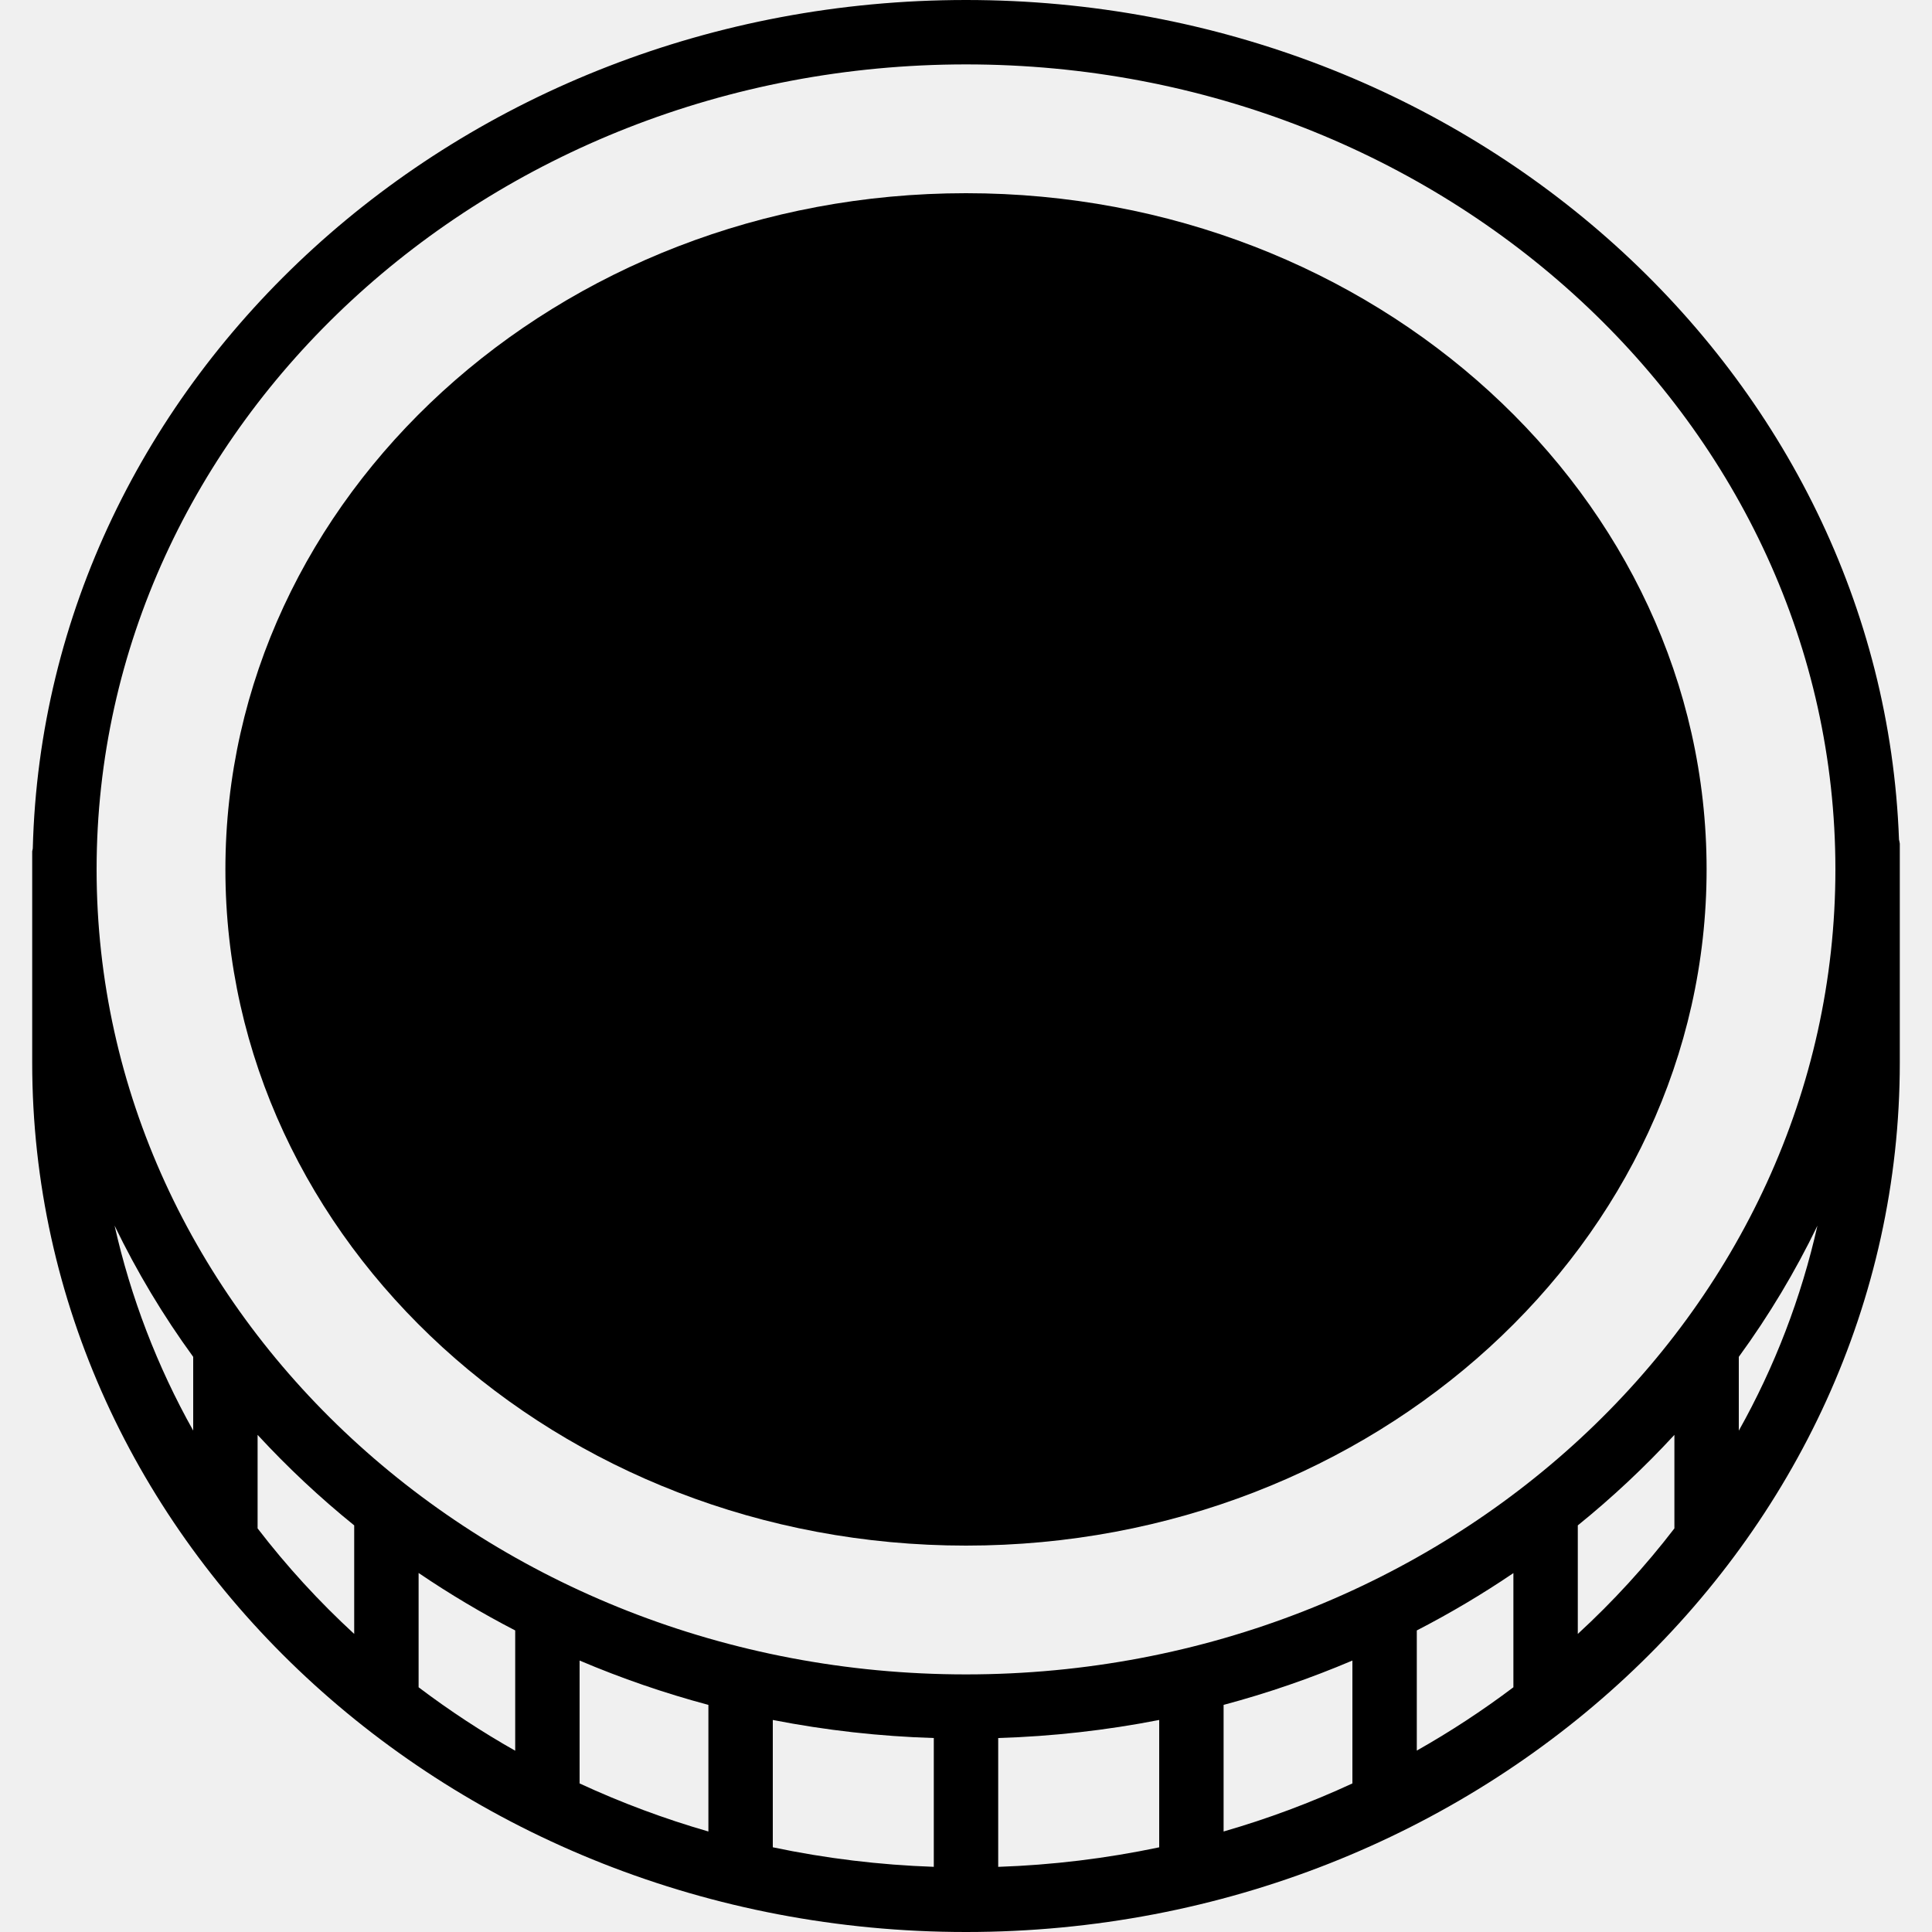
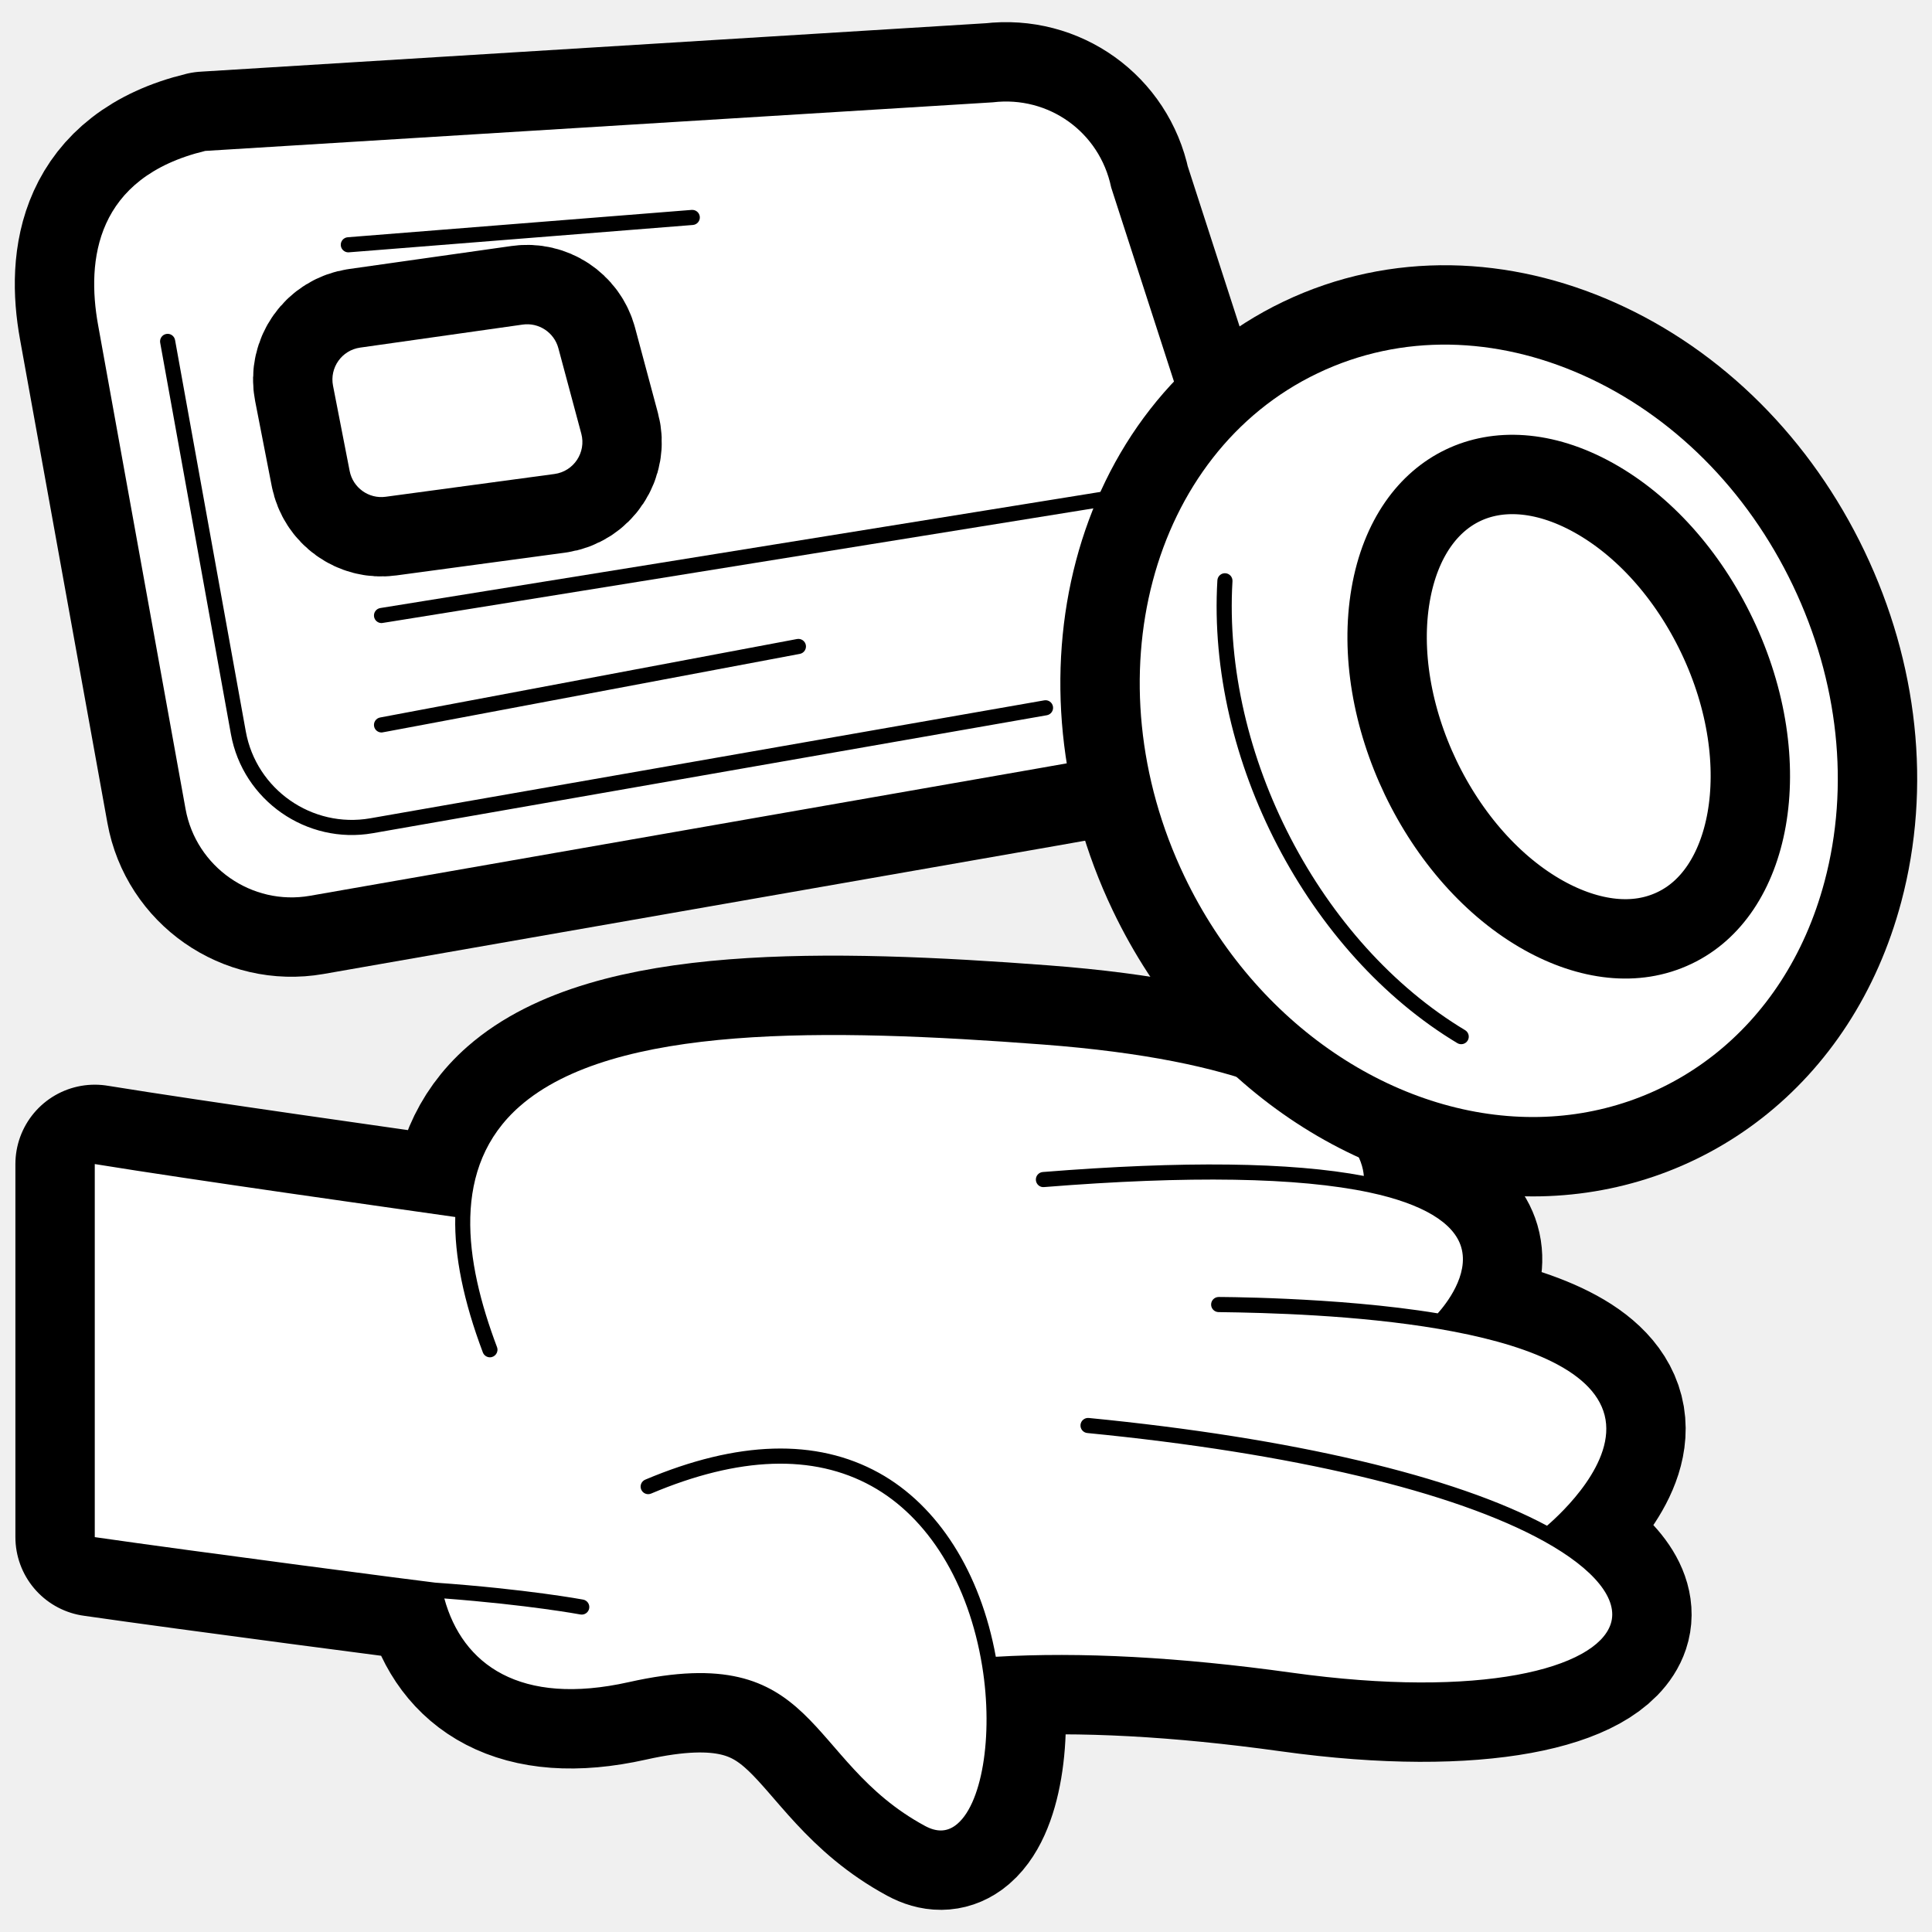
- <svg xmlns="http://www.w3.org/2000/svg" height="480pt" viewBox="-8 0 480 480" width="480pt">
-   <path d="m232 384c101.465 0 184-75.367 184-168s-82.535-168-184-168-184 75.367-184 168 82.535 168 184 168z" />
-   <path d="m464 264v-54.398c-.047-.34-.113-.672-.199-1-4.215-115.691-106.543-208.602-231.801-208.602-126.047 0-228.879 94.105-231.855 210.809-.062.23-.109.461-.145.695v52.496c0 119.105 104.078 216 232 216s232-96.895 232-216zm-40 91.449v-18.344c7.477-10.254 14.016-21.16 19.535-32.586-4.012 17.832-10.59 34.988-19.535 50.93zm-192-339.449c119.105 0 216 89.719 216 200s-96.895 200-216 200-216-89.719-216-200 96.895-200 216-200zm-112 389.078v29.883c-8.34-4.719-16.355-9.984-24-15.762v-28.398c7.707 5.23 15.723 10 24 14.277zm16 7.48c10.395 4.418 21.09 8.102 32 11.016v31.457c-10.957-3.16-21.652-7.152-32-11.941zm48 14.762c13.191 2.578 26.566 4.078 40 4.488v32c-13.449-.461-26.832-2.082-40-4.855zm56 4.488c13.434-.41 26.809-1.91 40-4.488v31.641c-13.168 2.773-26.551 4.398-40 4.855zm56-8.234c10.91-2.914 21.605-6.598 32-11.016v30.531c-10.348 4.789-21.043 8.781-32 11.941zm48-18.496c8.277-4.266 16.289-9.023 24-14.246v28.367c-7.645 5.766-15.664 11.02-24 15.73zm-304-68v18.348c-8.941-15.941-15.523-33.098-19.535-50.93 5.52 11.434 12.059 22.348 19.535 32.609zm16 42.625v-23.215c7.441 8.07 15.465 15.586 24 22.488v26.969c-8.738-8.035-16.77-16.805-24-26.219zm328 26.219v-26.945c8.535-6.902 16.559-14.418 24-22.488v23.238c-7.23 9.414-15.262 18.184-24 26.219zm0 0" />
+ <svg xmlns="http://www.w3.org/2000/svg" id="Layer_1" enable-background="new 0 0 461.306 461.306" height="512" viewBox="0 0 461.306 461.306" width="512">
+   <g data-startx-scale="0.9025" transform="translate(230.653 230.653) scale(0.9025) translate(-230.653 -230.653)">
+     <path fill="#000" fill-rule="evenodd" stroke="#000" stroke-width="42" stroke-linejoin="round" stroke-linecap="round" d="m269.042 24.586c-3.06-14.568-16.503-24.204-31.273-22.436-.1.013 6.026-.368-208.401 12.86-29.025 7.034-31.436 28.904-28.34 46.03l23.14 128.05c2.775 15.366 17.546 25.675 32.927 22.985 229.777-40.213 213.811-37.348 216.95-38.097-4.547-29.242 2.011-57.895 17.792-78.922-23.892-73.823-22.759-70.303-22.795-70.47zm-201.963 13.264 90.998-7.236c1.104-.072 2.065.734 2.152 1.836.087 1.101-.734 2.064-1.835 2.152-93.844 7.463-91.023 7.242-91.158 7.242-1.033 0-1.909-.794-1.992-1.842-.087-1.1.734-2.064 1.835-2.152zm2.73 25.236 42.992-6.091c6.264-.89 12.227 3.052 13.867 9.164l6.068 22.618c1.961 7.309-2.955 14.663-10.432 15.673l-44.66 6.025c-6.553.883-12.707-3.498-13.981-10.023l-4.4-22.554c-1.382-7.08 3.459-13.807 10.546-14.812zm182.228 101.225-178.312 31.205c-17.489 3.067-34.377-8.645-37.551-26.21l-18.713-103.547c-.196-1.087.525-2.127 1.613-2.323 1.086-.204 2.127.525 2.324 1.612l18.713 103.547c2.776 15.362 17.542 25.667 32.925 22.981l178.312-31.205c1.083-.196 2.125.536 2.315 1.625.19 1.088-.538 2.124-1.626 2.315zm-176.388.595 110.297-20.759c1.081-.202 2.131.511 2.335 1.596.205 1.086-.51 2.131-1.595 2.336-115.463 21.731-110.373 20.793-110.67 20.793-.943 0-1.782-.67-1.963-1.63-.203-1.086.511-2.131 1.596-2.336zm195.544-56.431c-203.83 32.871-194.914 31.449-195.176 31.449-.964 0-1.813-.699-1.972-1.682-.176-1.091.566-2.117 1.656-2.293l194.855-31.424c1.091-.179 2.117.565 2.293 1.656.176 1.092-.565 2.118-1.656 2.294z" />
+     <path fill="#fff" d="m269.042 24.586c-3.06-14.568-16.503-24.204-31.273-22.436-.1.013 6.026-.368-208.401 12.86-29.025 7.034-31.436 28.904-28.34 46.03l23.14 128.05c2.775 15.366 17.546 25.675 32.927 22.985 229.777-40.213 213.811-37.348 216.95-38.097-4.547-29.242 2.011-57.895 17.792-78.922-23.892-73.823-22.759-70.303-22.795-70.47zm-201.963 13.264 90.998-7.236c1.104-.072 2.065.734 2.152 1.836.087 1.101-.734 2.064-1.835 2.152-93.844 7.463-91.023 7.242-91.158 7.242-1.033 0-1.909-.794-1.992-1.842-.087-1.1.734-2.064 1.835-2.152zm2.73 25.236 42.992-6.091c6.264-.89 12.227 3.052 13.867 9.164l6.068 22.618c1.961 7.309-2.955 14.663-10.432 15.673l-44.66 6.025c-6.553.883-12.707-3.498-13.981-10.023l-4.4-22.554c-1.382-7.08 3.459-13.807 10.546-14.812zm182.228 101.225-178.312 31.205c-17.489 3.067-34.377-8.645-37.551-26.21l-18.713-103.547c-.196-1.087.525-2.127 1.613-2.323 1.086-.204 2.127.525 2.324 1.612l18.713 103.547c2.776 15.362 17.542 25.667 32.925 22.981l178.312-31.205c1.083-.196 2.125.536 2.315 1.625.19 1.088-.538 2.124-1.626 2.315zm-176.388.595 110.297-20.759c1.081-.202 2.131.511 2.335 1.596.205 1.086-.51 2.131-1.595 2.336-115.463 21.731-110.373 20.793-110.67 20.793-.943 0-1.782-.67-1.963-1.63-.203-1.086.511-2.131 1.596-2.336zm195.544-56.431c-203.83 32.871-194.914 31.449-195.176 31.449-.964 0-1.813-.699-1.972-1.682-.176-1.091.566-2.117 1.656-2.293l194.855-31.424c1.091-.179 2.117.565 2.293 1.656.176 1.092-.565 2.118-1.656 2.294z" />
+     <path fill="#000" fill-rule="evenodd" stroke="#000" stroke-width="42" stroke-linejoin="round" stroke-linecap="round" d="m399.925 101.119c-29.429-16.413-57.623-3.033-63.342 30.288-5.803 33.801 13.826 74.845 43.775 91.546 14.25 7.947 28.661 9.185 40.58 3.485 24.85-11.883 31.252-50.441 14.272-85.952-8.28-17.315-20.811-31.295-35.285-39.367z" />
+     <path fill="#fff" d="m399.925 101.119c-29.429-16.413-57.623-3.033-63.342 30.288-5.803 33.801 13.826 74.845 43.775 91.546 14.25 7.947 28.661 9.185 40.58 3.485 24.85-11.883 31.252-50.441 14.272-85.952-8.28-17.315-20.811-31.295-35.285-39.367z" />
+     <path fill="#000" fill-rule="evenodd" stroke="#000" stroke-width="42" stroke-linejoin="round" stroke-linecap="round" d="m67.589 99.687c.865 4.43 5.046 7.436 9.52 6.824l44.66-6.025c5.117-.69 8.433-5.718 7.104-10.671l-6.068-22.618c-1.121-4.179-5.2-6.847-9.442-6.24l-42.993 6.09c-4.855.687-8.117 5.291-7.181 10.086z" />
+     <path fill="#fff" d="m67.589 99.687c.865 4.43 5.046 7.436 9.52 6.824l44.66-6.025c5.117-.69 8.433-5.718 7.104-10.671l-6.068-22.618c-1.121-4.179-5.2-6.847-9.442-6.24l-42.993 6.09c-4.855.687-8.117 5.291-7.181 10.086z" />
+     <path fill="#000" fill-rule="evenodd" stroke="#000" stroke-width="42" stroke-linejoin="round" stroke-linecap="round" d="m383.648 382.893c-23.784-13.195-66.722-23.381-120.903-28.681-1.099-.107-1.903-1.086-1.796-2.185.107-1.1 1.091-1.898 2.186-1.796 53.821 5.264 96.766 15.374 121.238 28.509 3.969-3.425 18.382-16.89 15.238-29.239-6.32-24.828-76.498-26.952-102.134-27.28-1.104-.015-1.989-.921-1.975-2.025.014-1.096.907-1.975 2-1.975-2.145 0 31.152-.119 57.961 4.329 2.113-2.361 8.362-10.144 6.212-17.482-1.907-6.511-10.307-11.525-24.292-14.501-18.851-4.011-47.814-4.488-86.089-1.423-1.103.111-2.065-.732-2.153-1.833-.088-1.102.733-2.065 1.834-2.153 37.149-2.976 65.697-2.625 84.931 1.036-.146-1.94-.887-5.144-3.722-8.898-7.207-9.539-27.144-21.771-81.201-25.868-57.246-4.342-113.631-5.367-138.388 16.334-18.279 16.023-14.613 40.949-6.026 63.71.497 1.315-.485 2.707-1.871 2.707-.809 0-1.569-.494-1.872-1.295-5.096-13.506-7.545-25.544-7.298-35.822-17.601-2.516-68.95-9.722-95.373-14.009v98.702c26.156 3.773 87.988 11.84 90.054 12.039 24.21 1.709 39.008 4.462 39.155 4.49 1.085.205 1.799 1.25 1.595 2.336-.205 1.091-1.258 1.798-2.335 1.596-.139-.026-13.648-2.535-35.987-4.232 4.773 17.467 20.009 28.59 48.834 22.125 50.633-11.364 46.142 20.667 78.337 38.053 3.004 1.623 5.6 1.603 7.937-.061 7.079-5.042 10.234-23.608 7.182-42.268 0-.001-.001-.002-.001-.003-3.582-21.947-14.248-39.292-29.265-47.585-15.42-8.517-35.041-7.847-58.315 1.987-1.02.43-2.191-.046-2.621-1.063s.046-2.19 1.064-2.62c24.461-10.34 45.256-10.945 61.806-1.806 15.681 8.66 26.884 26.345 30.949 48.667 22.338-1.329 48.643.077 78.249 4.201 50.262 7.004 80.511-1.158 84.417-12.842 2.176-6.503-4.226-14.477-17.562-21.876z" />
+     <path fill="#fff" d="m383.648 382.893c-23.784-13.195-66.722-23.381-120.903-28.681-1.099-.107-1.903-1.086-1.796-2.185.107-1.1 1.091-1.898 2.186-1.796 53.821 5.264 96.766 15.374 121.238 28.509 3.969-3.425 18.382-16.89 15.238-29.239-6.32-24.828-76.498-26.952-102.134-27.28-1.104-.015-1.989-.921-1.975-2.025.014-1.096.907-1.975 2-1.975-2.145 0 31.152-.119 57.961 4.329 2.113-2.361 8.362-10.144 6.212-17.482-1.907-6.511-10.307-11.525-24.292-14.501-18.851-4.011-47.814-4.488-86.089-1.423-1.103.111-2.065-.732-2.153-1.833-.088-1.102.733-2.065 1.834-2.153 37.149-2.976 65.697-2.625 84.931 1.036-.146-1.94-.887-5.144-3.722-8.898-7.207-9.539-27.144-21.771-81.201-25.868-57.246-4.342-113.631-5.367-138.388 16.334-18.279 16.023-14.613 40.949-6.026 63.71.497 1.315-.485 2.707-1.871 2.707-.809 0-1.569-.494-1.872-1.295-5.096-13.506-7.545-25.544-7.298-35.822-17.601-2.516-68.95-9.722-95.373-14.009v98.702c26.156 3.773 87.988 11.84 90.054 12.039 24.21 1.709 39.008 4.462 39.155 4.49 1.085.205 1.799 1.25 1.595 2.336-.205 1.091-1.258 1.798-2.335 1.596-.139-.026-13.648-2.535-35.987-4.232 4.773 17.467 20.009 28.59 48.834 22.125 50.633-11.364 46.142 20.667 78.337 38.053 3.004 1.623 5.6 1.603 7.937-.061 7.079-5.042 10.234-23.608 7.182-42.268 0-.001-.001-.002-.001-.003-3.582-21.947-14.248-39.292-29.265-47.585-15.42-8.517-35.041-7.847-58.315 1.987-1.02.43-2.191-.046-2.621-1.063s.046-2.19 1.064-2.62c24.461-10.34 45.256-10.945 61.806-1.806 15.681 8.66 26.884 26.345 30.949 48.667 22.338-1.329 48.643.077 78.249 4.201 50.262 7.004 80.511-1.158 84.417-12.842 2.176-6.503-4.226-14.477-17.562-21.876z" />
+     <path fill="#000" fill-rule="evenodd" stroke="#000" stroke-width="42" stroke-linejoin="round" stroke-linecap="round" d="m393.705 74.273c-22.654-10.07-47.648-11.141-70.019-.441-44.38 21.222-60.189 80.936-35.24 133.112 18.941 39.609 56.018 63.662 92.191 63.666 34.909.003 66.596-22.678 77.157-62.309 6.711-25.186 3.737-53.005-8.374-78.332v-.001c-12.111-25.328-31.897-45.107-55.715-55.695zm-30.322 176.1c-.567.944-1.795 1.254-2.744.685-39.427-23.687-66.295-74.858-63.479-122.438.065-1.103 1.018-1.947 2.115-1.878 1.103.064 1.944 1.012 1.878 2.114-2.721 45.974 23.291 95.792 61.545 118.772.947.57 1.254 1.798.685 2.745zm59.28-20.325c-14.222 6.801-30.201 4.236-44.253-3.601-31.435-17.531-51.858-60.251-45.77-95.717 6.18-36 37.329-50.896 69.233-33.105 15.191 8.472 28.312 23.08 36.945 41.135 17.933 37.502 10.686 78.453-16.155 91.288z" />
+     <path fill="#fff" d="m393.705 74.273c-22.654-10.07-47.648-11.141-70.019-.441-44.38 21.222-60.189 80.936-35.24 133.112 18.941 39.609 56.018 63.662 92.191 63.666 34.909.003 66.596-22.678 77.157-62.309 6.711-25.186 3.737-53.005-8.374-78.332v-.001c-12.111-25.328-31.897-45.107-55.715-55.695zm-30.322 176.1c-.567.944-1.795 1.254-2.744.685-39.427-23.687-66.295-74.858-63.479-122.438.065-1.103 1.018-1.947 2.115-1.878 1.103.064 1.944 1.012 1.878 2.114-2.721 45.974 23.291 95.792 61.545 118.772.947.57 1.254 1.798.685 2.745zm59.28-20.325c-14.222 6.801-30.201 4.236-44.253-3.601-31.435-17.531-51.858-60.251-45.77-95.717 6.18-36 37.329-50.896 69.233-33.105 15.191 8.472 28.312 23.08 36.945 41.135 17.933 37.502 10.686 78.453-16.155 91.288z" />
+   </g>
</svg>
